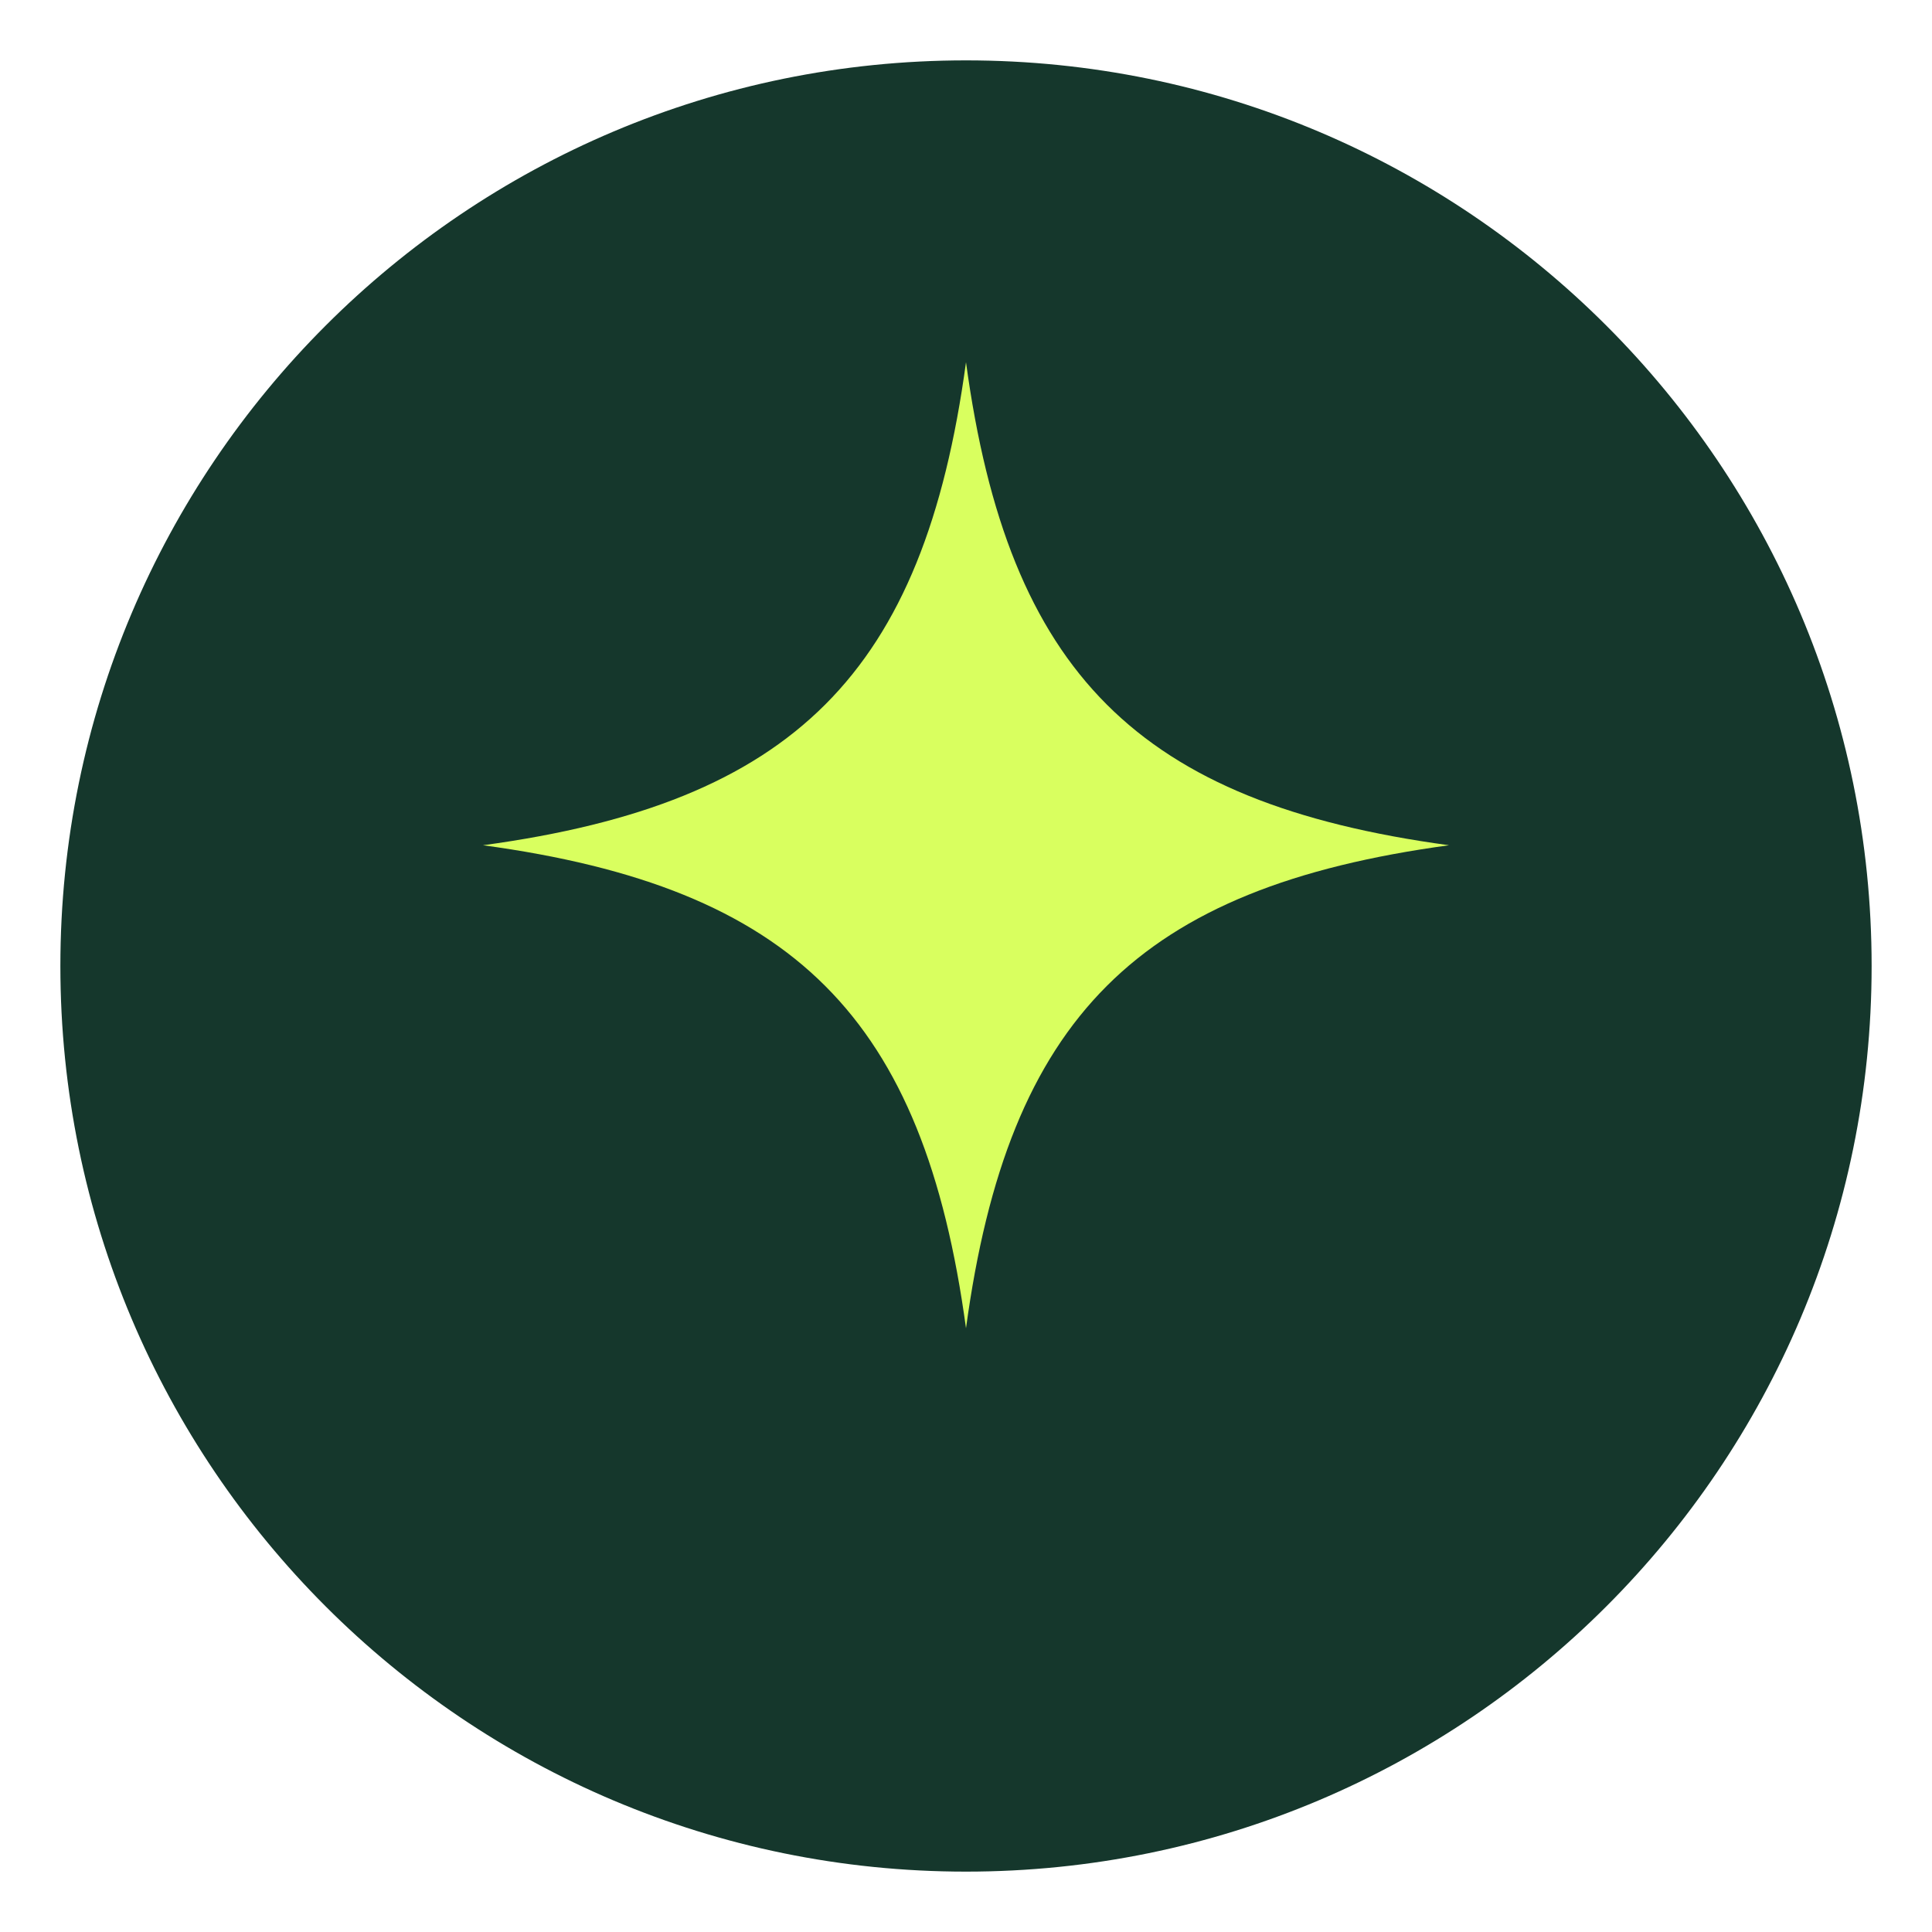
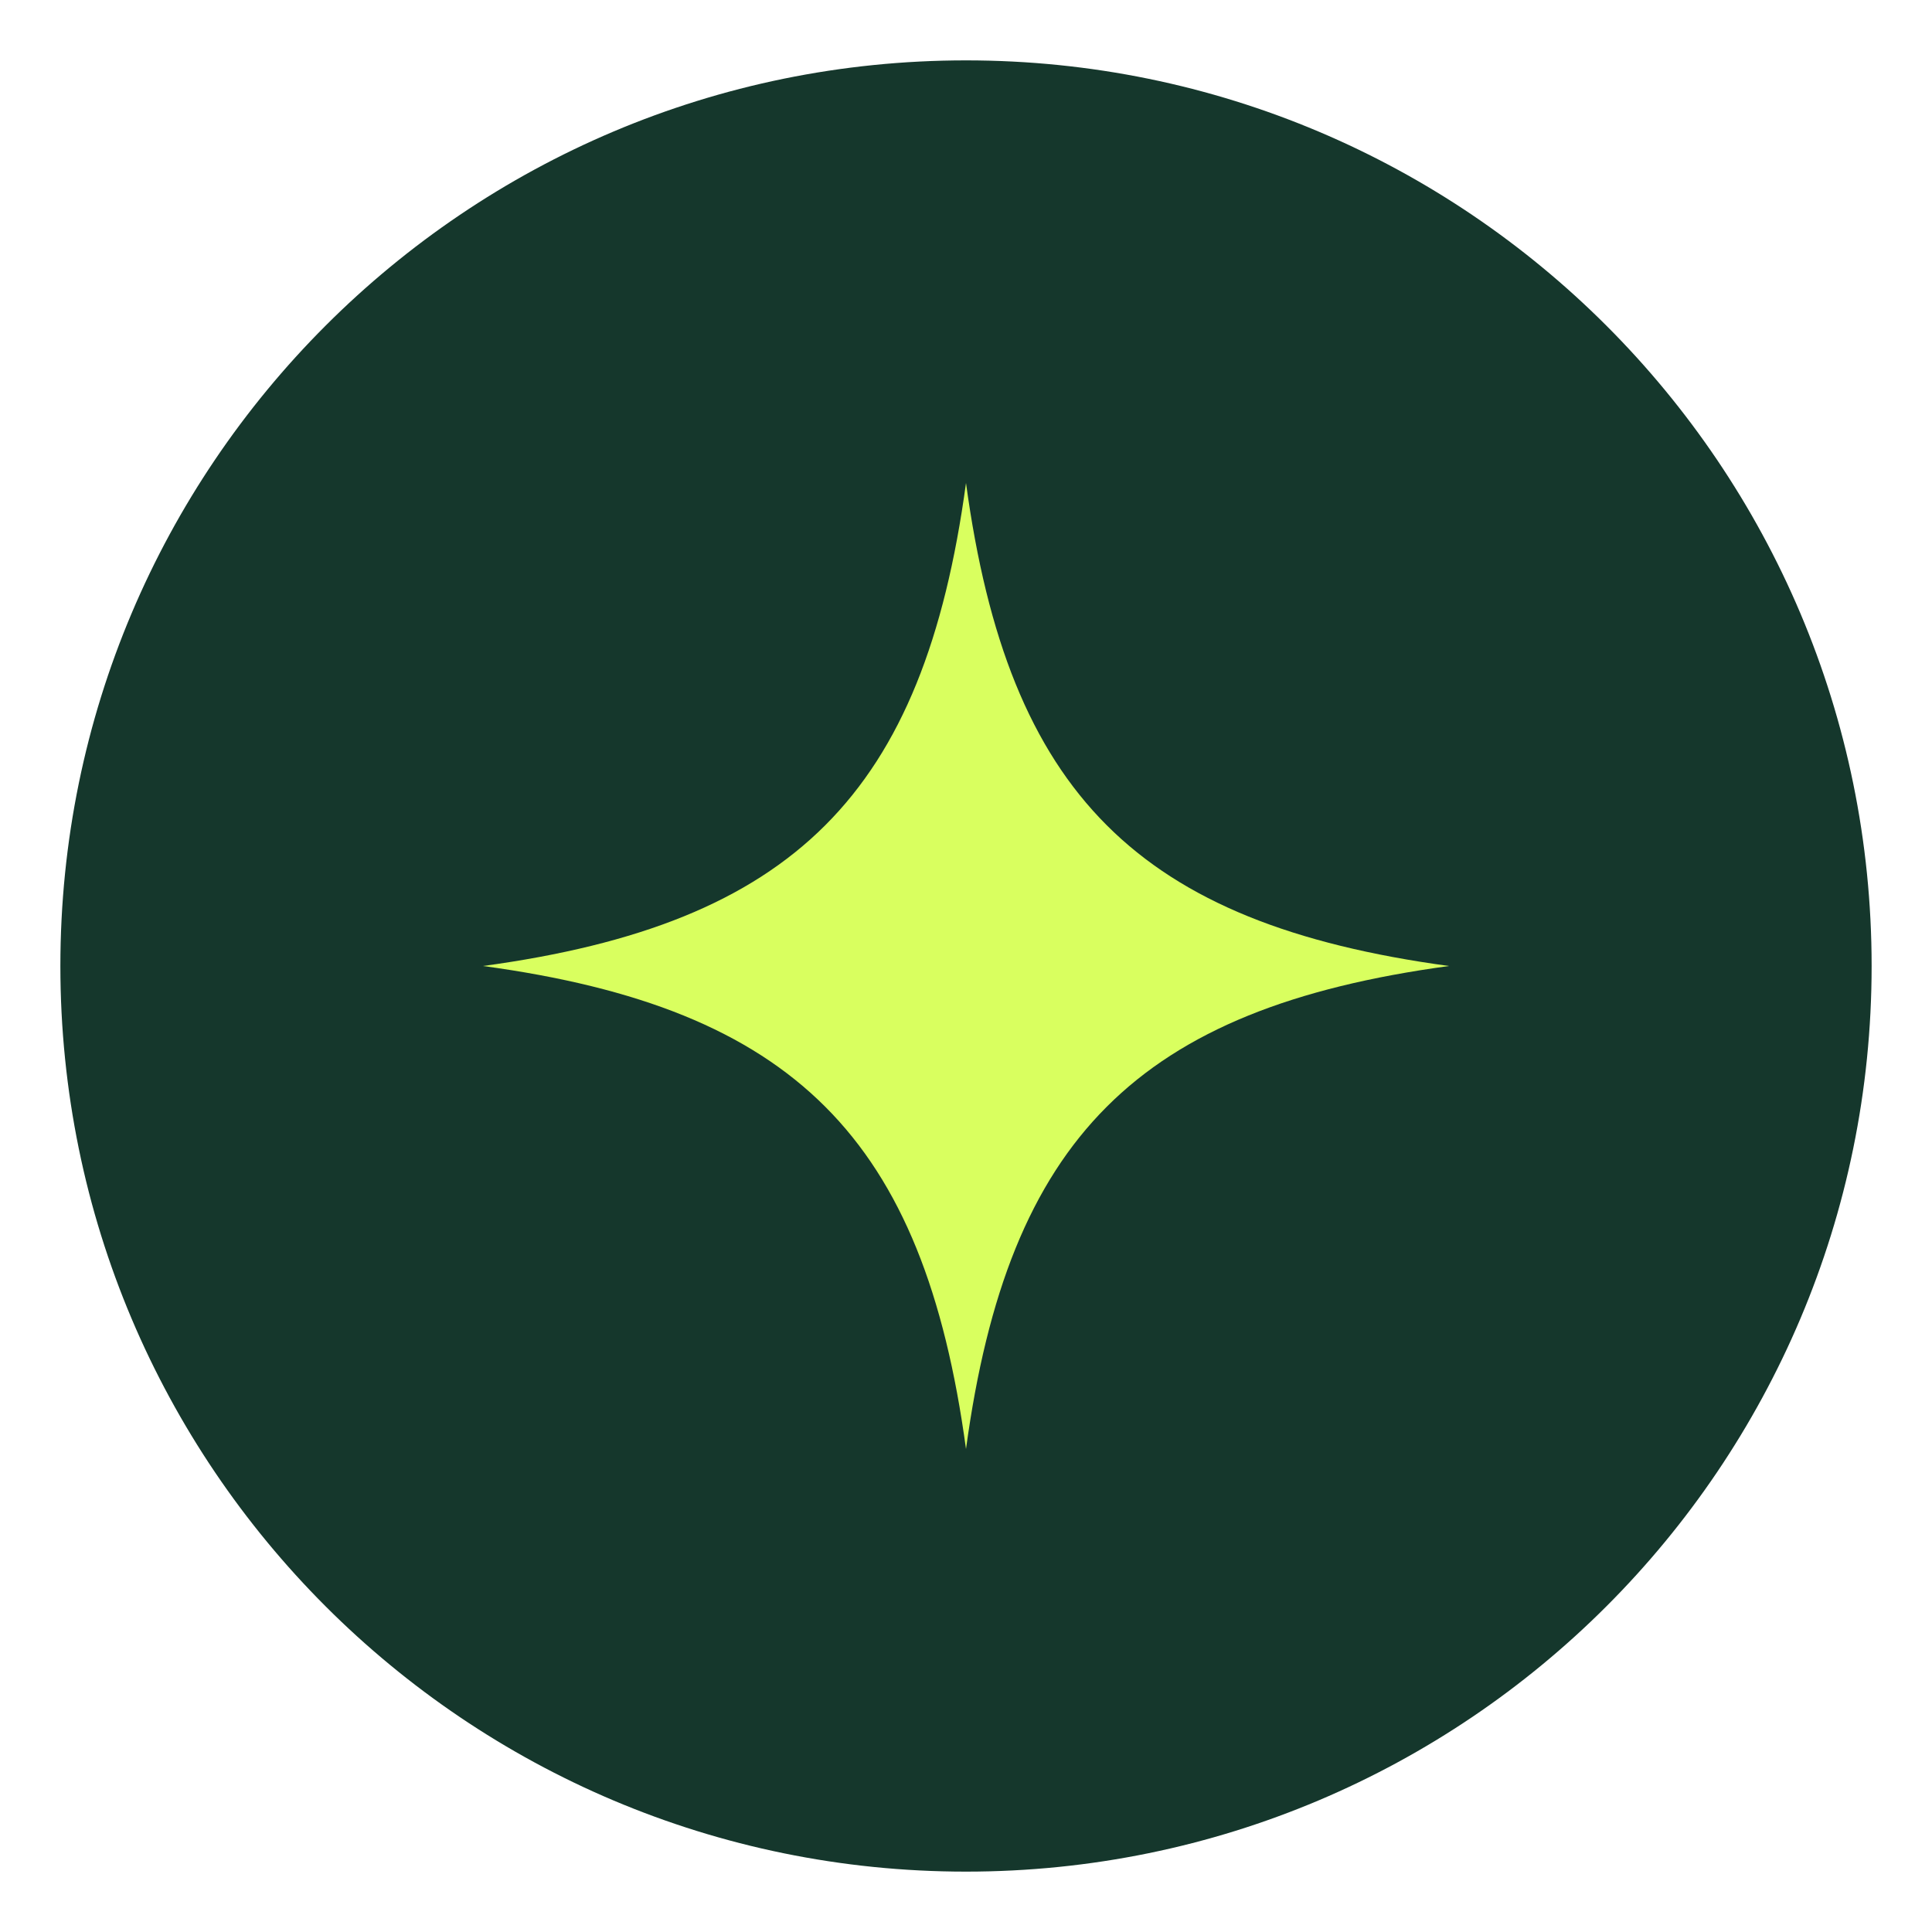
<svg xmlns="http://www.w3.org/2000/svg" viewBox="0 0 64 64">
  <circle cx="32" cy="32" r="30" fill="#15372c" />
-   <path fill="#d9ff5f" d="M32 12c1.4 10.3 5.7 14.6 16 16-10.3 1.4-14.6 5.7-16 16-1.4-10.3-5.7-14.6-16-16 10.3-1.4 14.6-5.7 16-16Z" />
+   <path fill="#d9ff5f" transform="translate(0 4)" d="M32 12c1.4 10.3 5.7 14.6 16 16-10.3 1.4-14.6 5.7-16 16-1.4-10.3-5.7-14.6-16-16 10.3-1.4 14.6-5.7 16-16Z" />
</svg>
